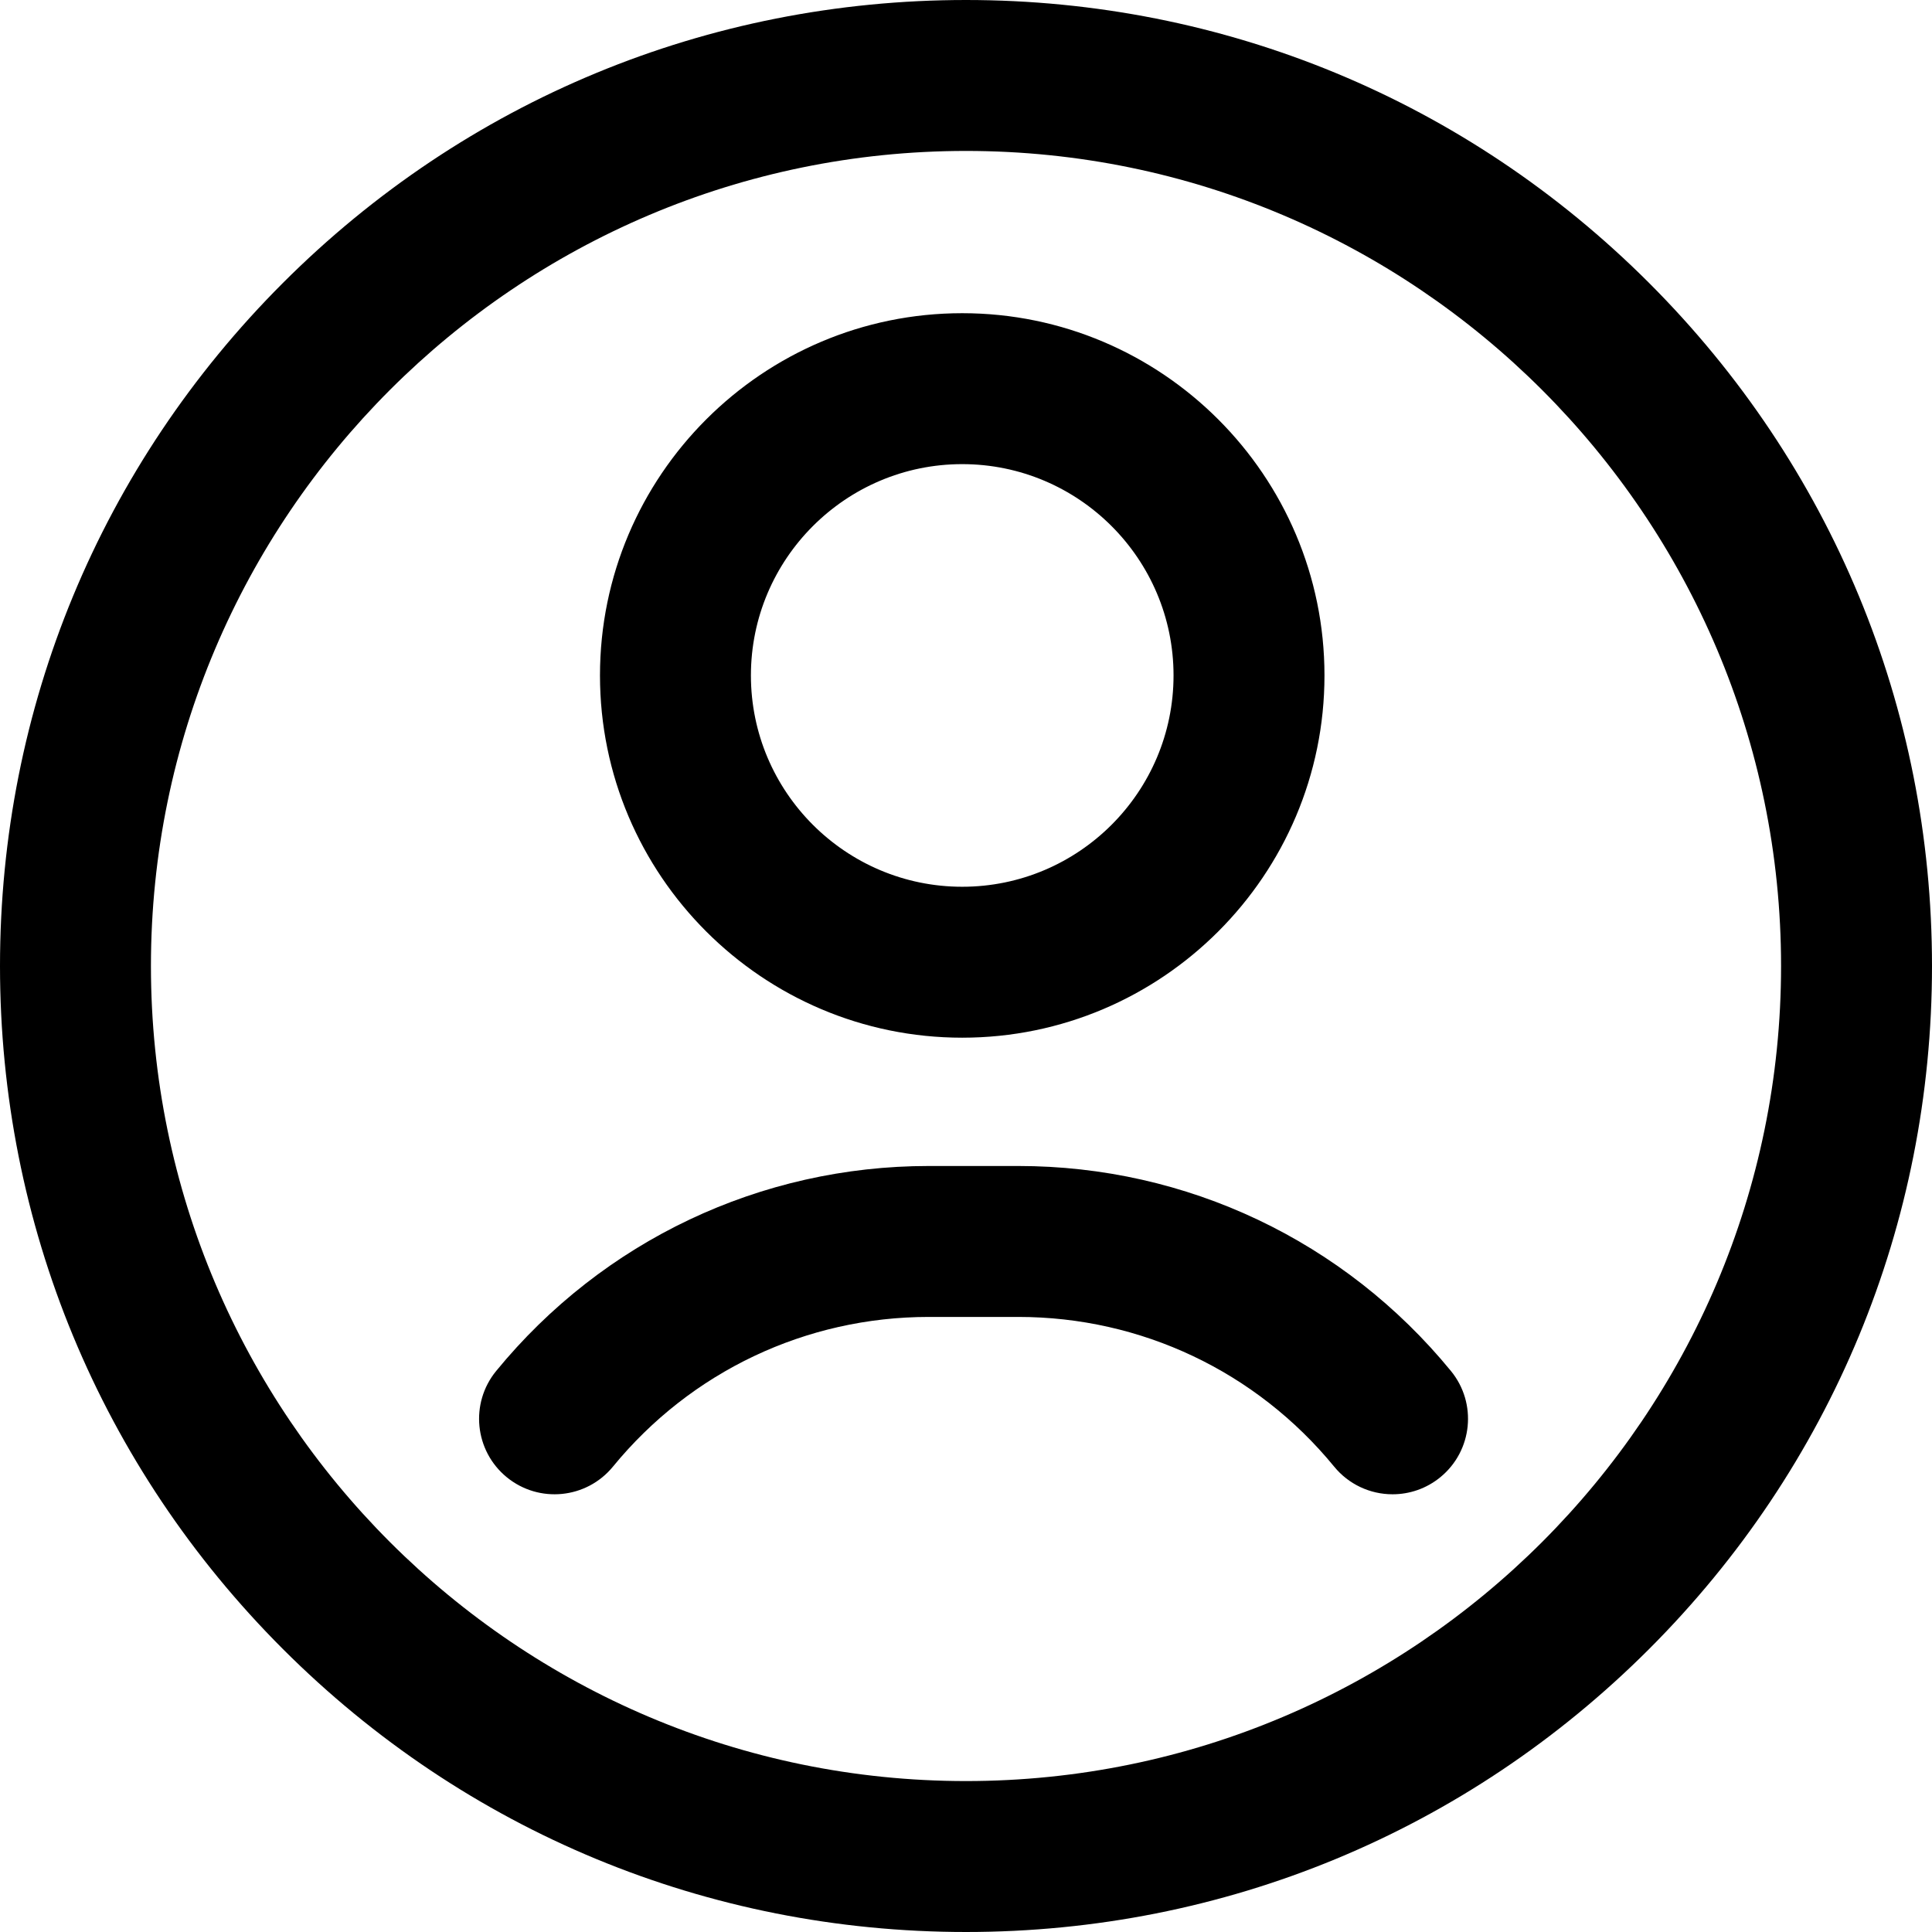
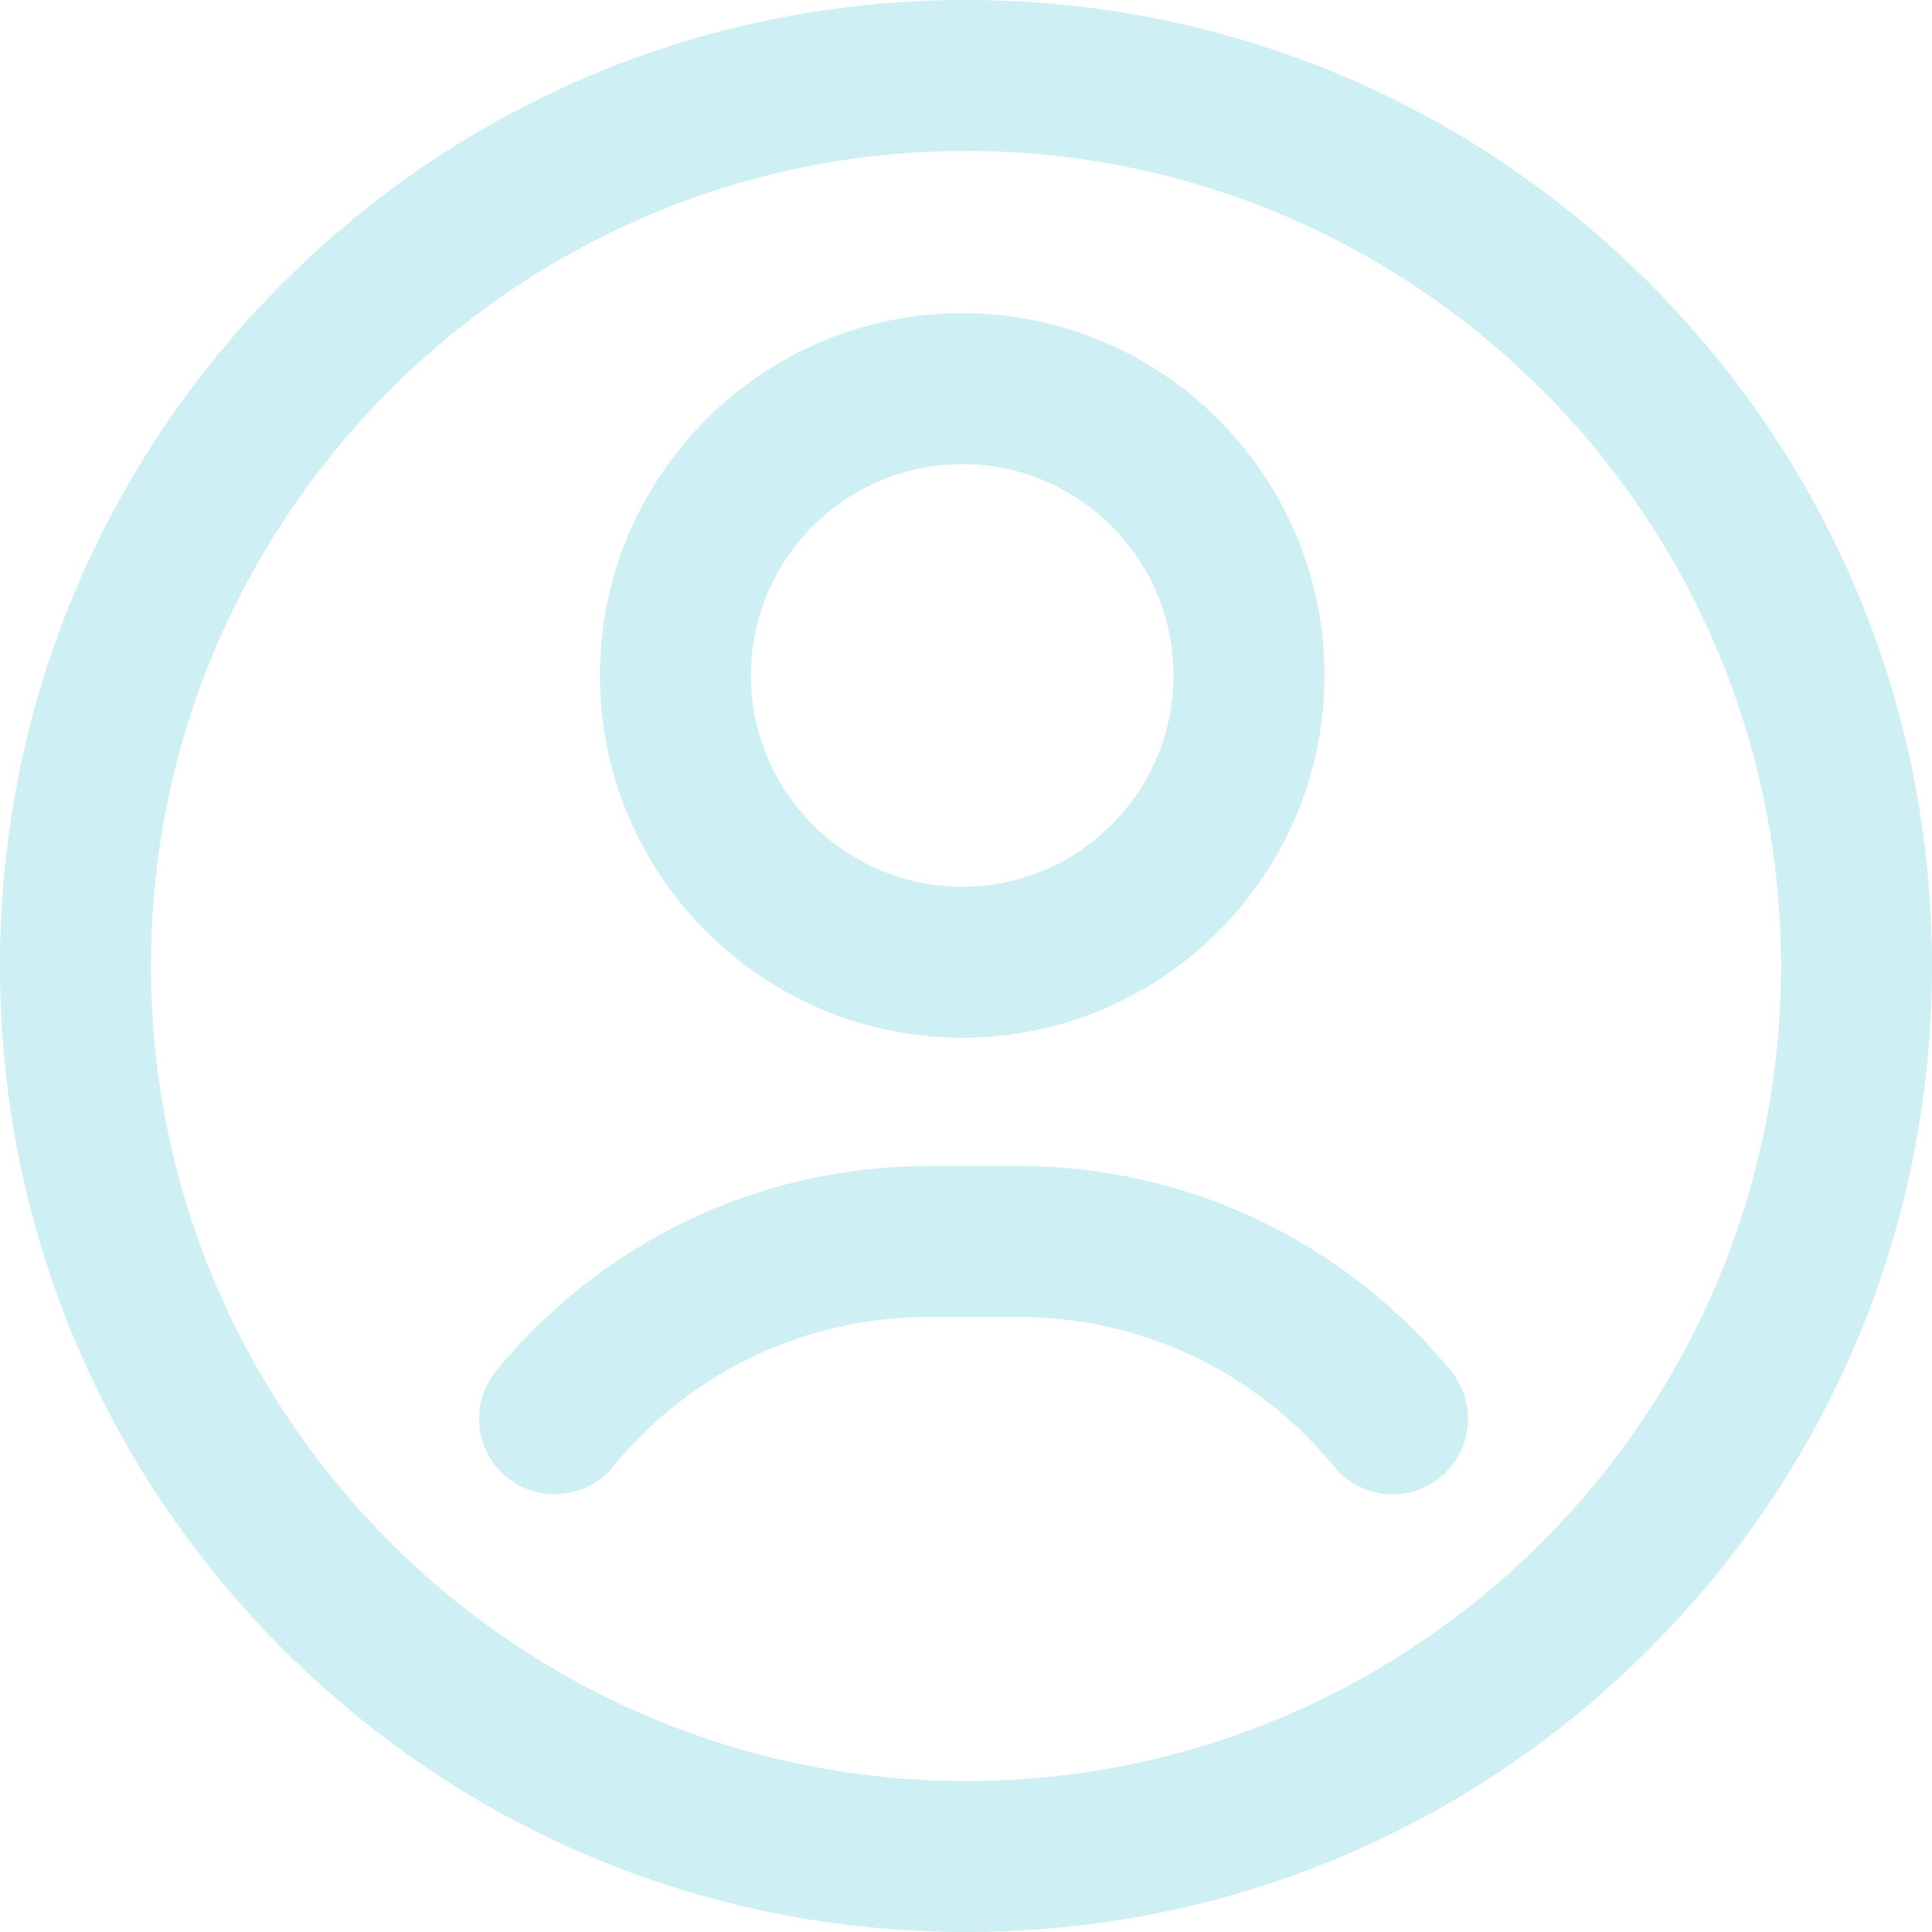
<svg xmlns="http://www.w3.org/2000/svg" height="512" width="512">
-   <path d="M256 512c-68.38 0-132.667-26.629-181.02-74.98S0 324.38 0 256 26.629 123.333 74.98 74.98 187.62 0 256 0s132.667 26.629 181.02 74.98S512 187.62 512 256s-26.629 132.667-74.98 181.02S324.38 512 256 512zm0-472C136.897 40 40 136.897 40 256s96.897 216 216 216 216-96.897 216-216S375.103 40 256 40zm-1 235c-52.935 0-96-43.065-96-96s43.065-96 96-96 96 43.065 96 96-43.065 96-96 96zm0-152c-30.879 0-56 25.122-56 56s25.121 56 56 56 56-25.122 56-56-25.121-56-56-56zm126.712 268.472c8.546-6.999 9.799-19.6 2.8-28.146C356.231 328.801 314.444 309 269.865 309h-23.73c-44.579 0-86.366 19.801-114.646 54.327-6.999 8.545-5.746 21.146 2.8 28.146s21.146 5.745 28.146-2.799c20.65-25.214 51.158-39.674 83.7-39.674h23.73c32.542 0 63.05 14.46 83.701 39.673A19.96 19.96 0 0 0 369.05 396c4.459 0 8.945-1.483 12.662-4.528z" />
+   <path fill="#ceeff3" d="M256 512c-68.38 0-132.667-26.629-181.02-74.98S0 324.38 0 256 26.629 123.333 74.98 74.98 187.62 0 256 0s132.667 26.629 181.02 74.98S512 187.62 512 256s-26.629 132.667-74.98 181.02S324.38 512 256 512zm0-472C136.897 40 40 136.897 40 256s96.897 216 216 216 216-96.897 216-216S375.103 40 256 40zm-1 235c-52.935 0-96-43.065-96-96s43.065-96 96-96 96 43.065 96 96-43.065 96-96 96zm0-152c-30.879 0-56 25.122-56 56s25.121 56 56 56 56-25.122 56-56-25.121-56-56-56zm126.712 268.472c8.546-6.999 9.799-19.6 2.8-28.146C356.231 328.801 314.444 309 269.865 309h-23.73c-44.579 0-86.366 19.801-114.646 54.327-6.999 8.545-5.746 21.146 2.8 28.146s21.146 5.745 28.146-2.799c20.65-25.214 51.158-39.674 83.7-39.674h23.73c32.542 0 63.05 14.46 83.701 39.673A19.96 19.96 0 0 0 369.05 396c4.459 0 8.945-1.483 12.662-4.528z" />
</svg>
